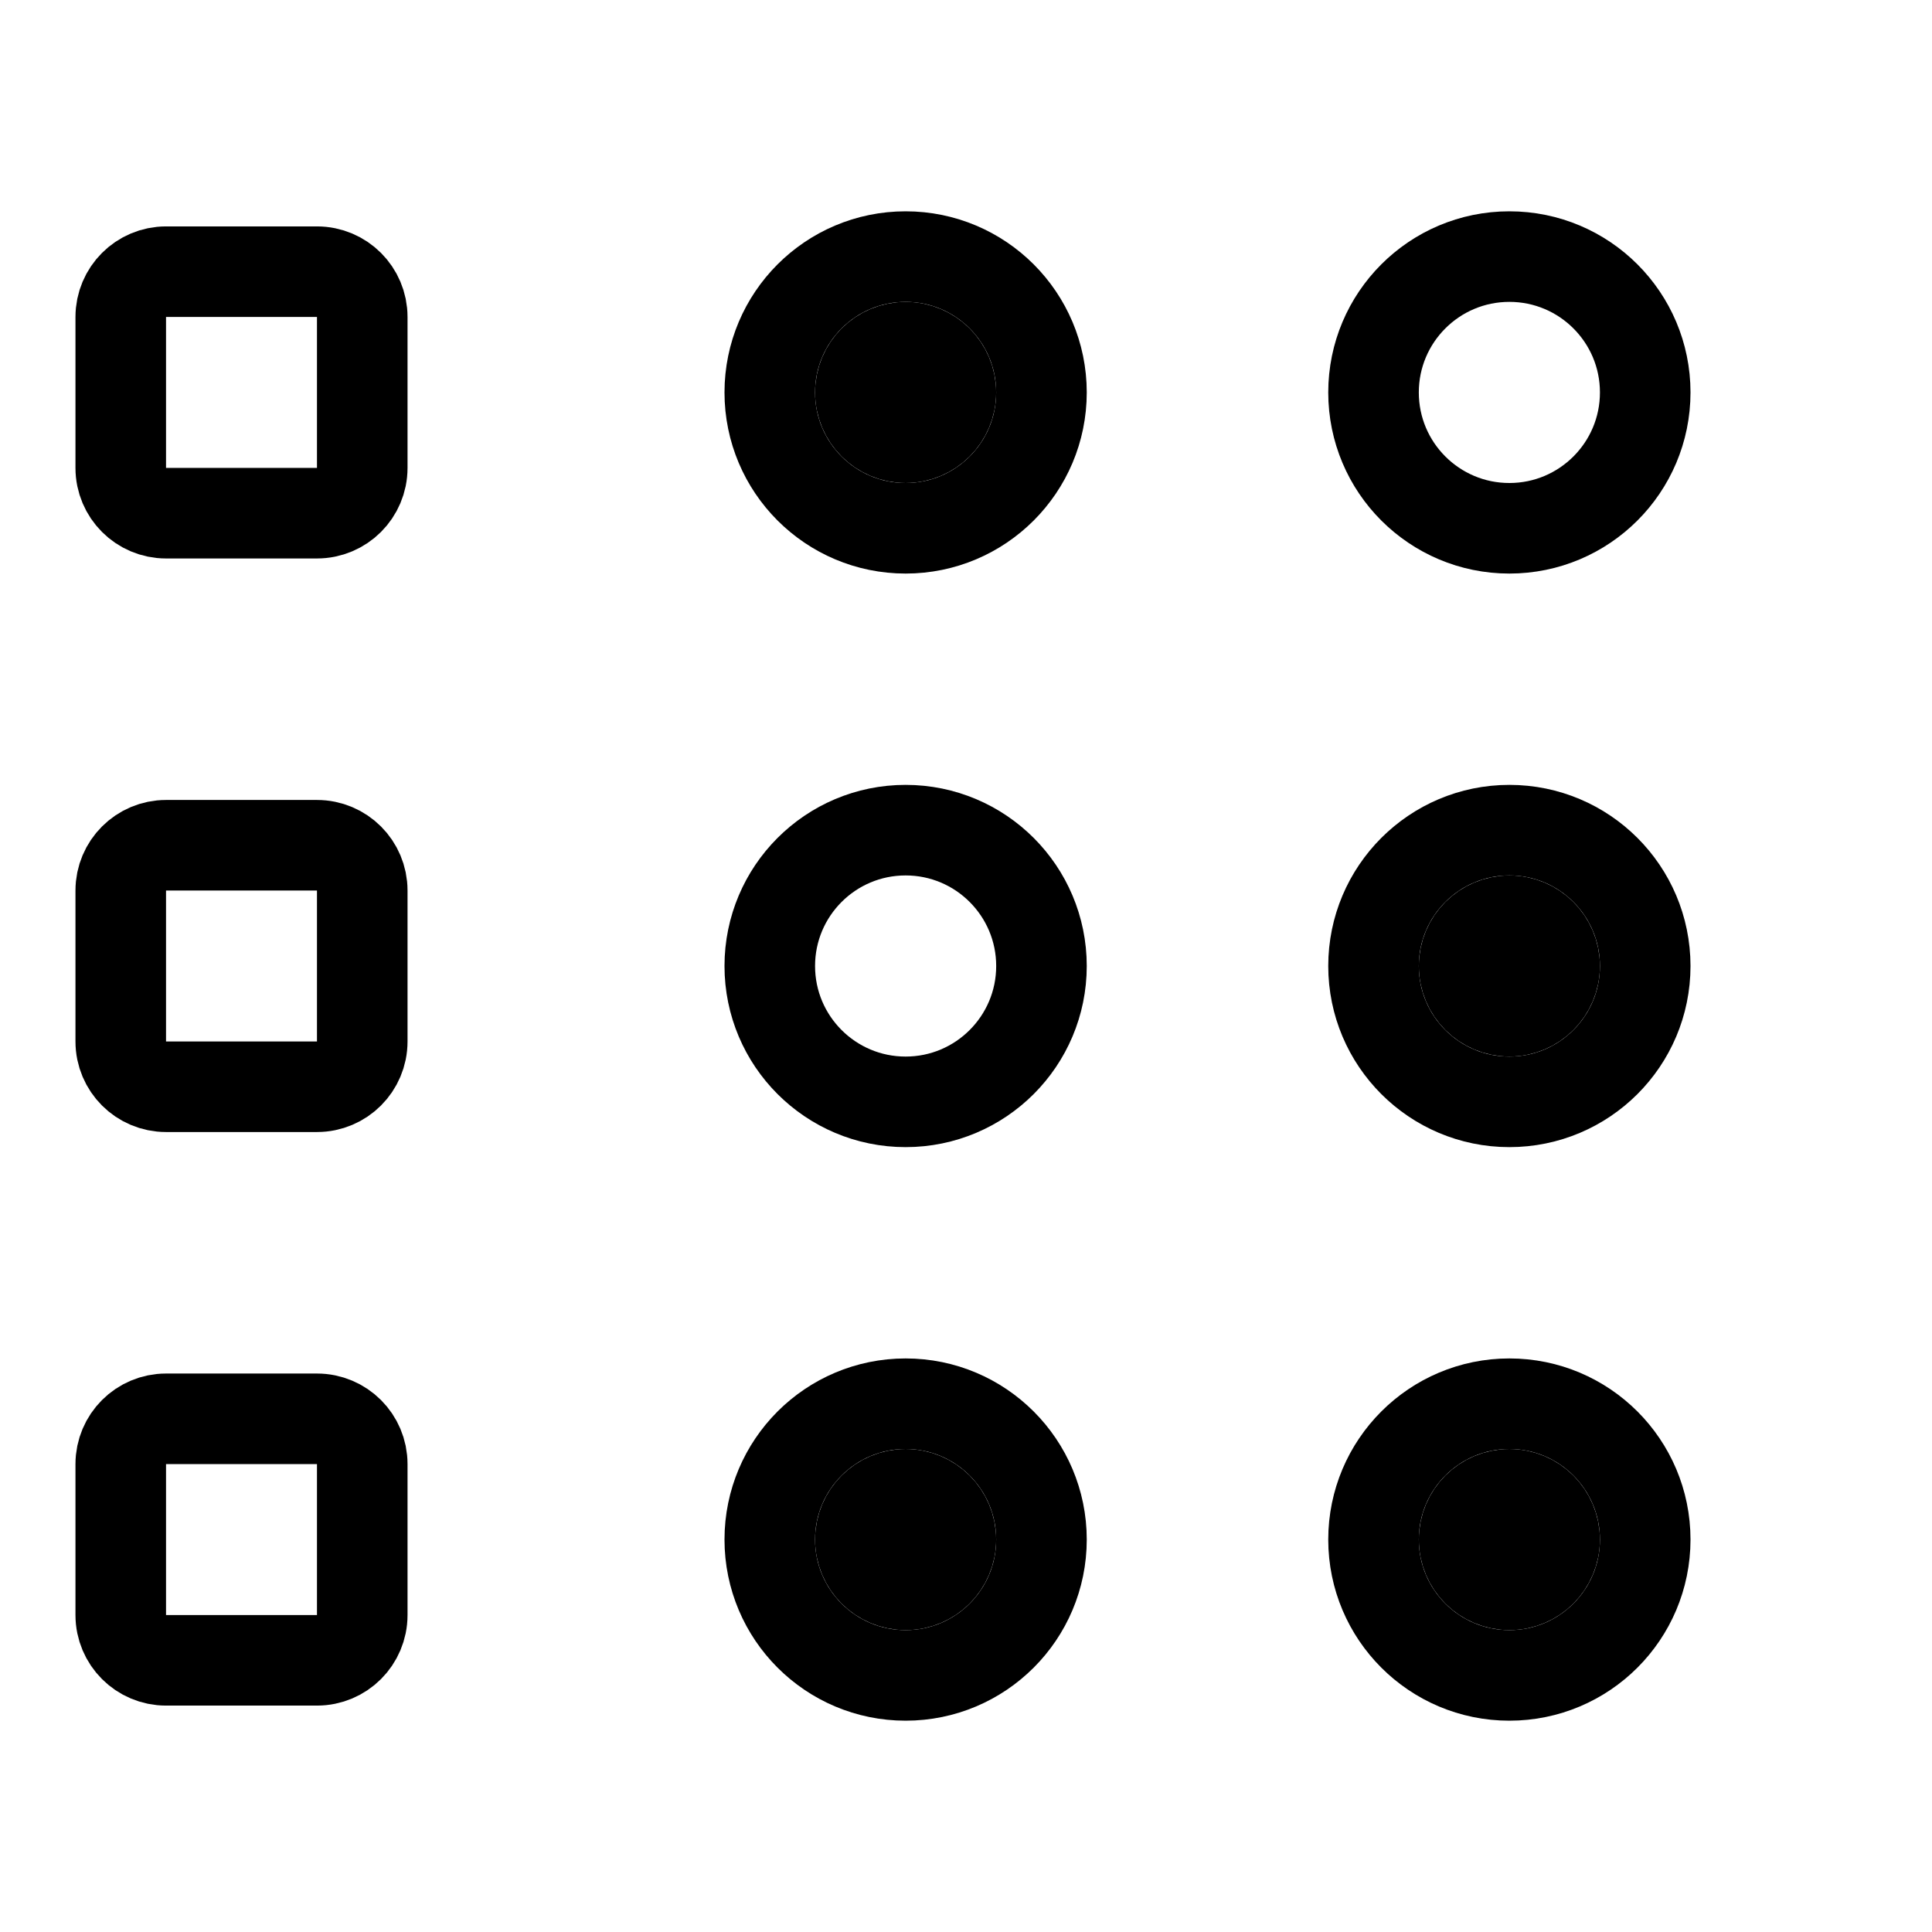
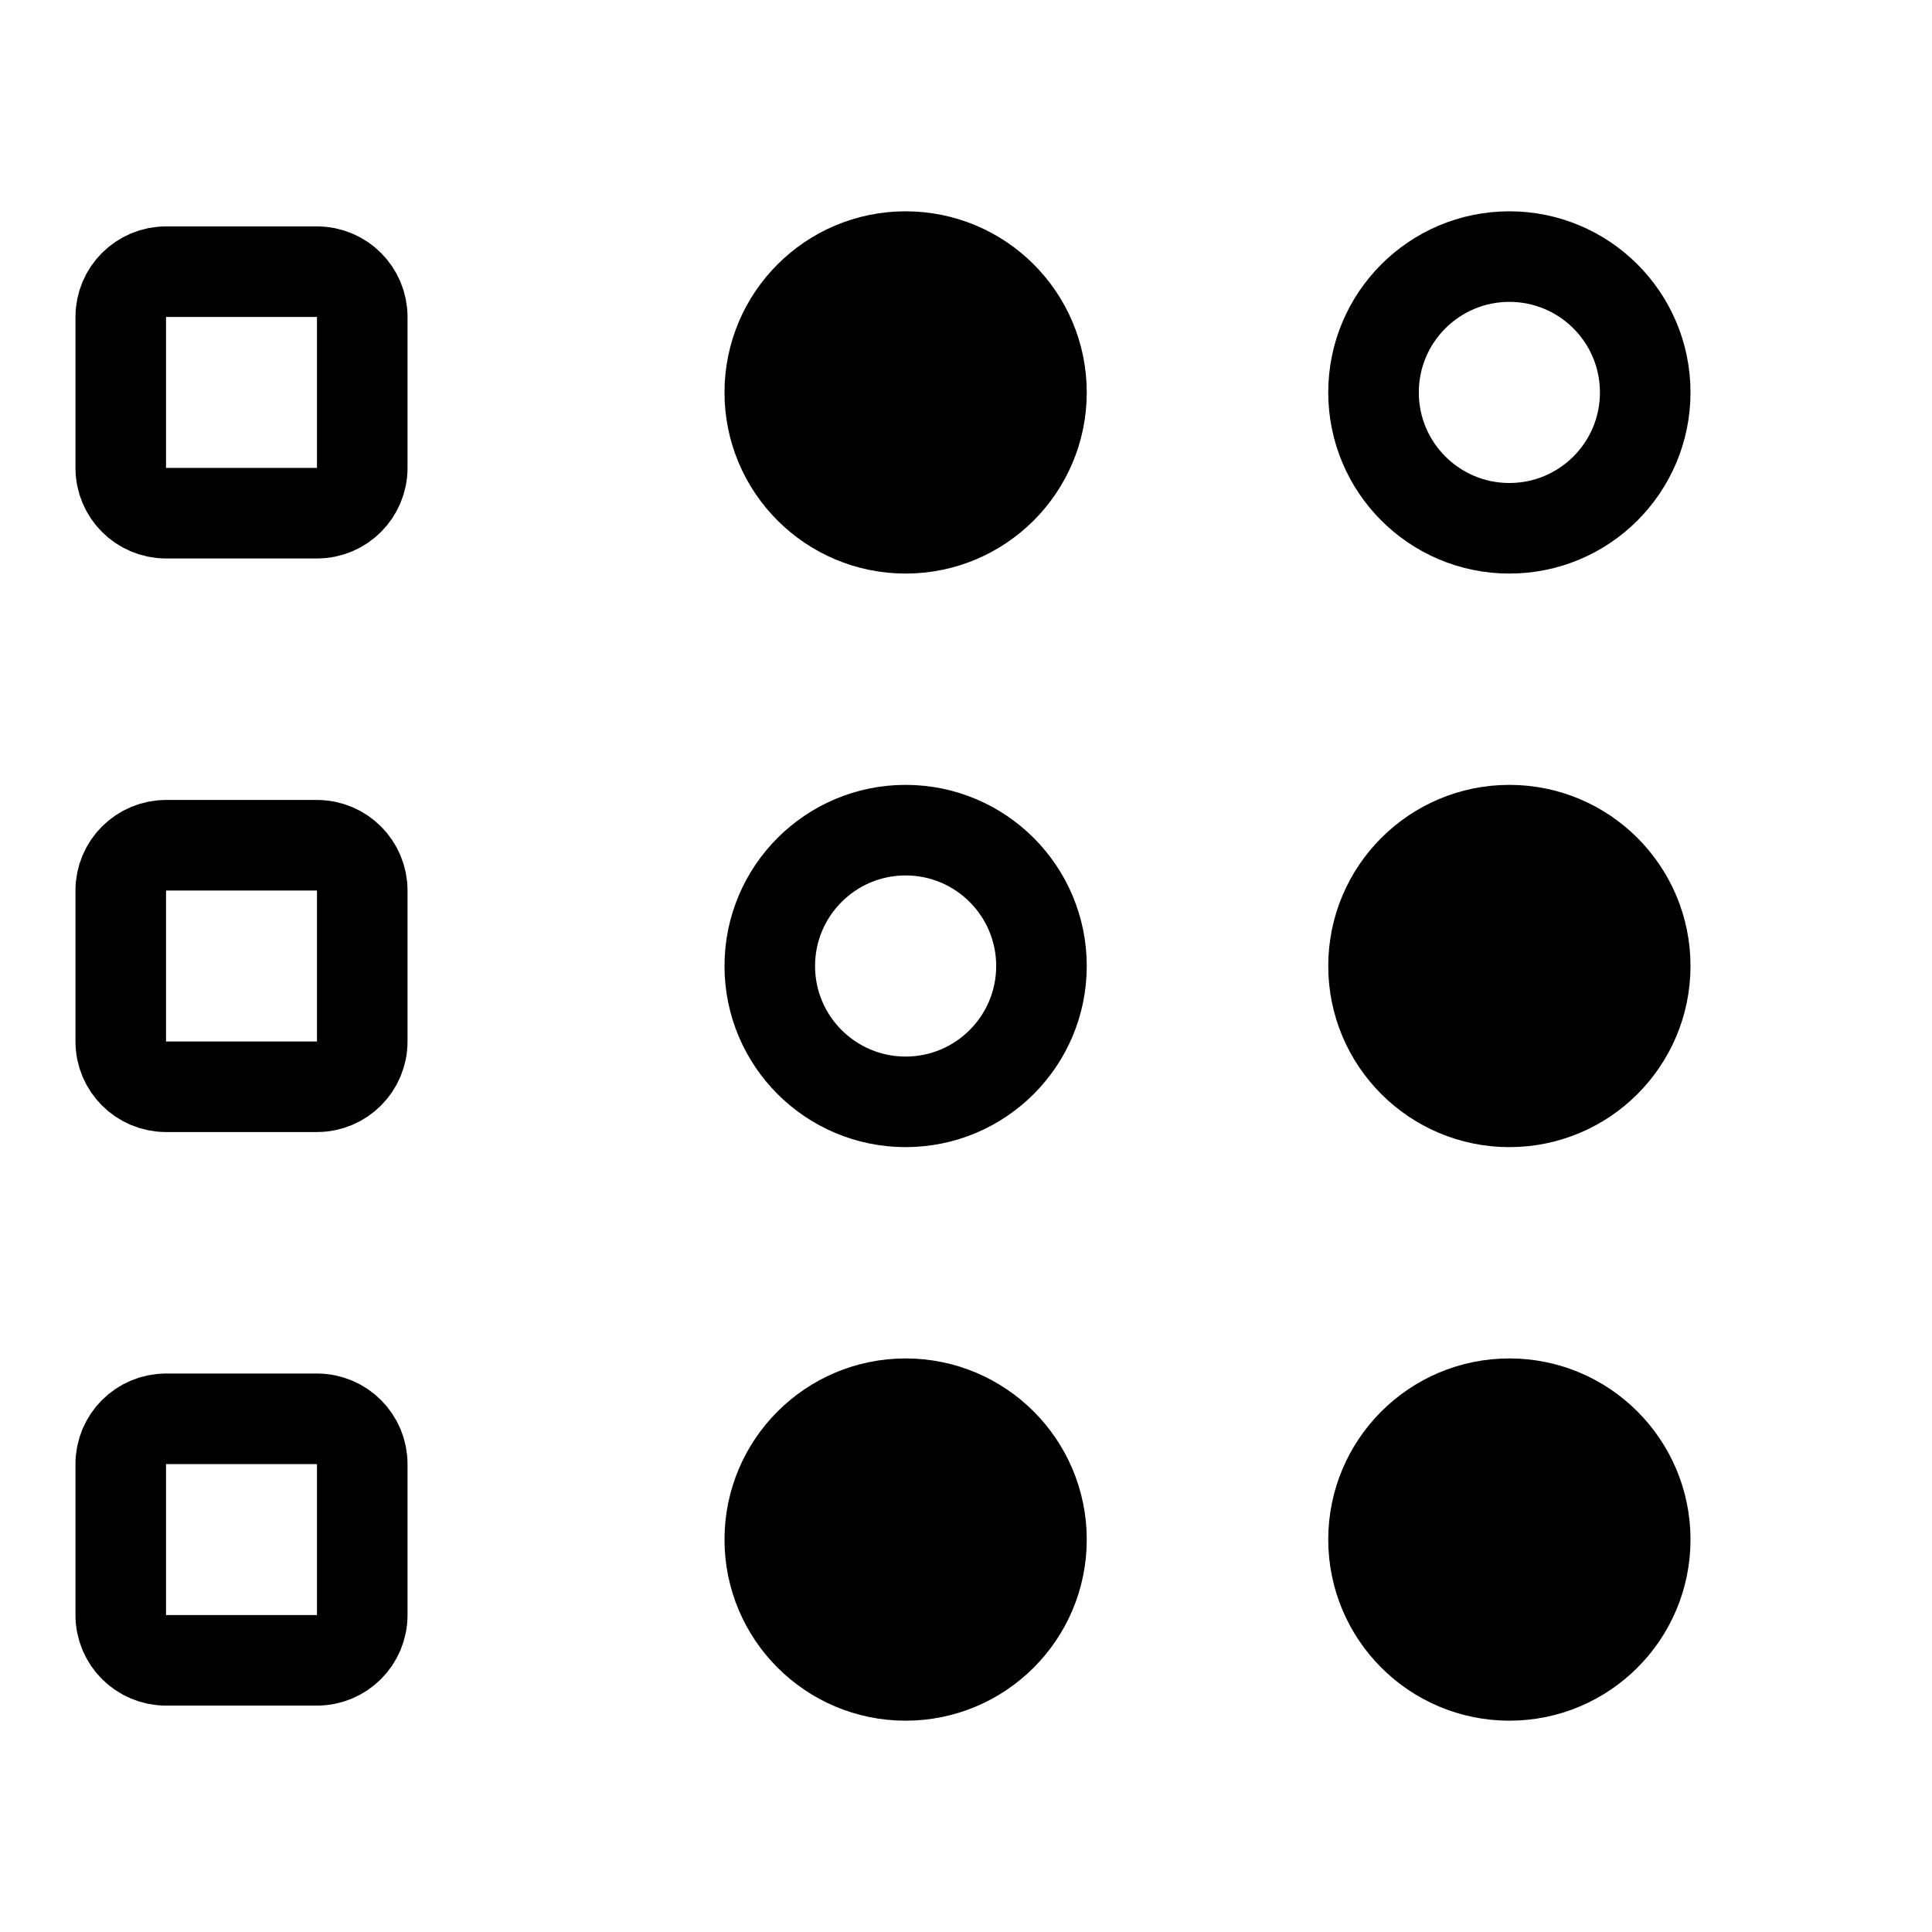
<svg xmlns="http://www.w3.org/2000/svg" viewBox="0 0 64 64" width="64" height="64" fill="none" stroke="currentColor" stroke-width="3" stroke-linecap="round" stroke-linejoin="round" role="img" aria-label="List every way">
  <rect x="4" y="9" width="8" height="8" rx="1.5" />
  <circle cx="30" cy="13" r="4.5" />
-   <circle cx="30" cy="13" r="1.5" />
+   <circle cx="30" cy="13" r="2.25" />
+   <path d="M30 13 h0.01" />
  <circle cx="50" cy="13" r="4.5" />
  <rect x="4" y="28" width="8" height="8" rx="1.5" />
  <circle cx="30" cy="32" r="4.5" />
  <circle cx="50" cy="32" r="4.5" />
-   <circle cx="50" cy="32" r="1.5" />
+   <circle cx="50" cy="32" r="2.25" />
+   <path d="M50 32 h0.01" />
  <rect x="4" y="47" width="8" height="8" rx="1.5" />
  <circle cx="30" cy="51" r="4.5" />
-   <circle cx="30" cy="51" r="1.5" />
+   <circle cx="30" cy="51" r="2.25" />
+   <path d="M30 51 h0.01" />
  <circle cx="50" cy="51" r="4.5" />
-   <circle cx="50" cy="51" r="1.5" />
+   <circle cx="50" cy="51" r="2.25" />
+   <path d="M50 51 h0.01" />
</svg>
